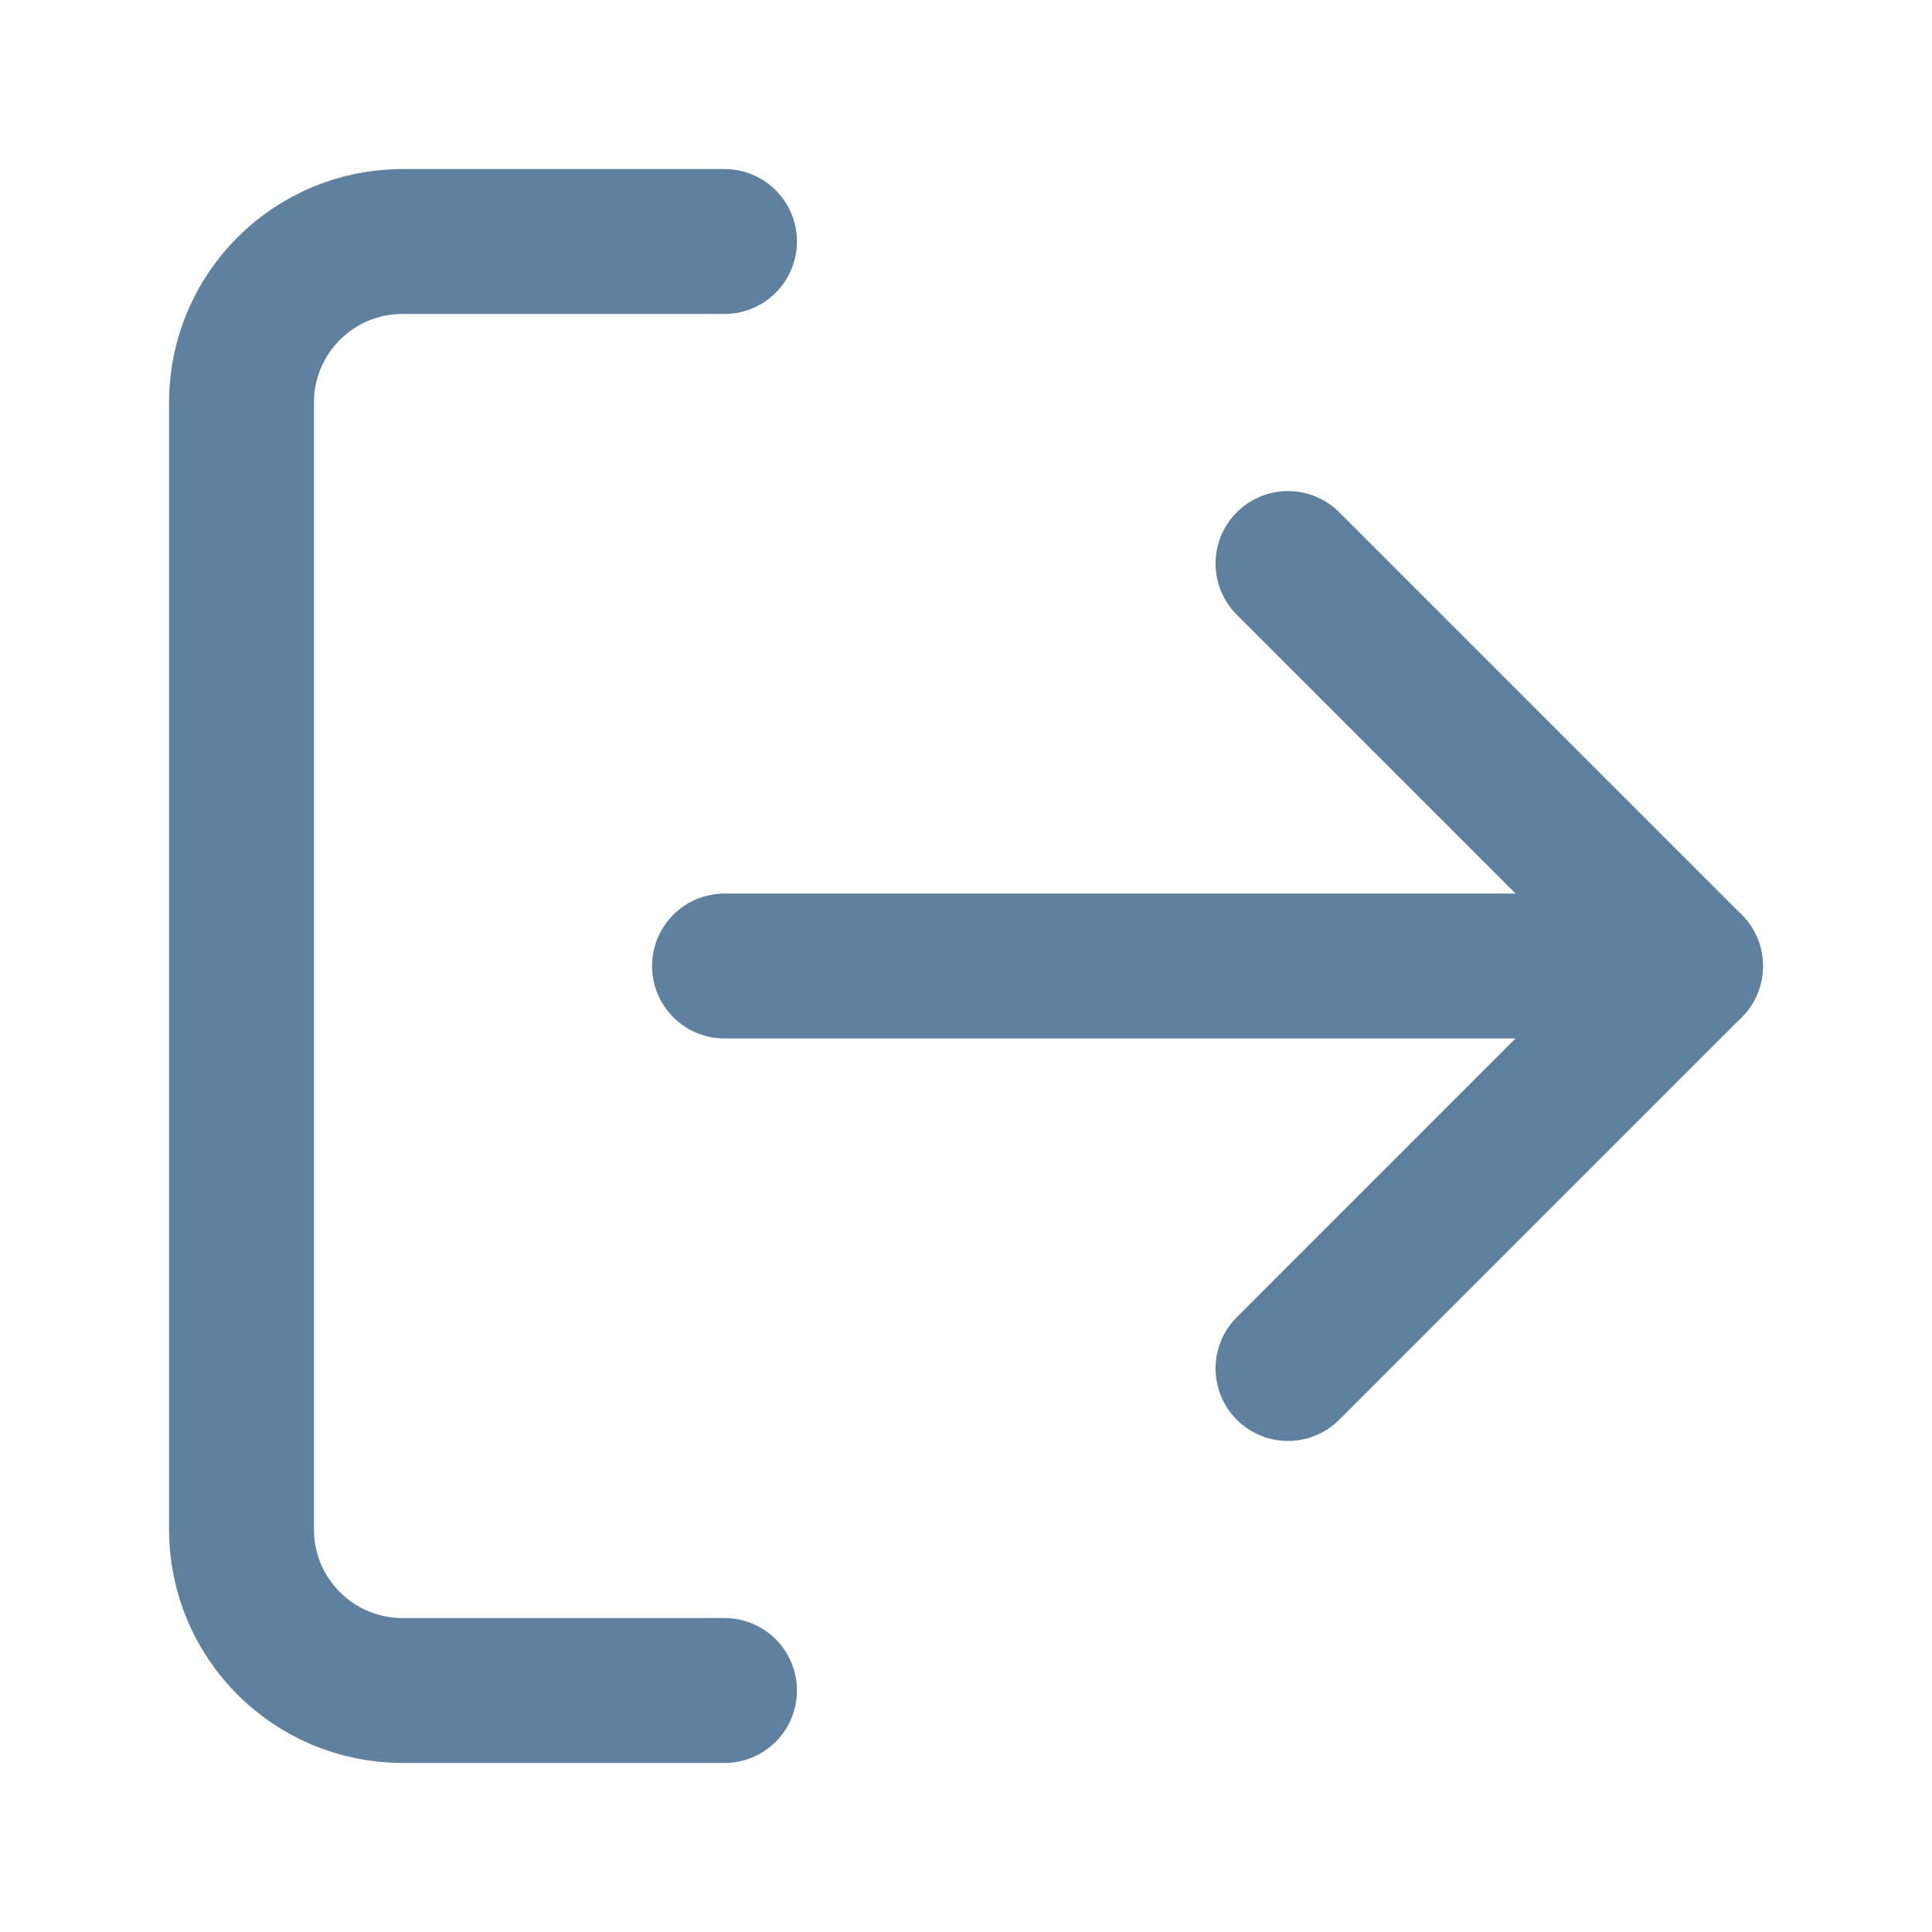
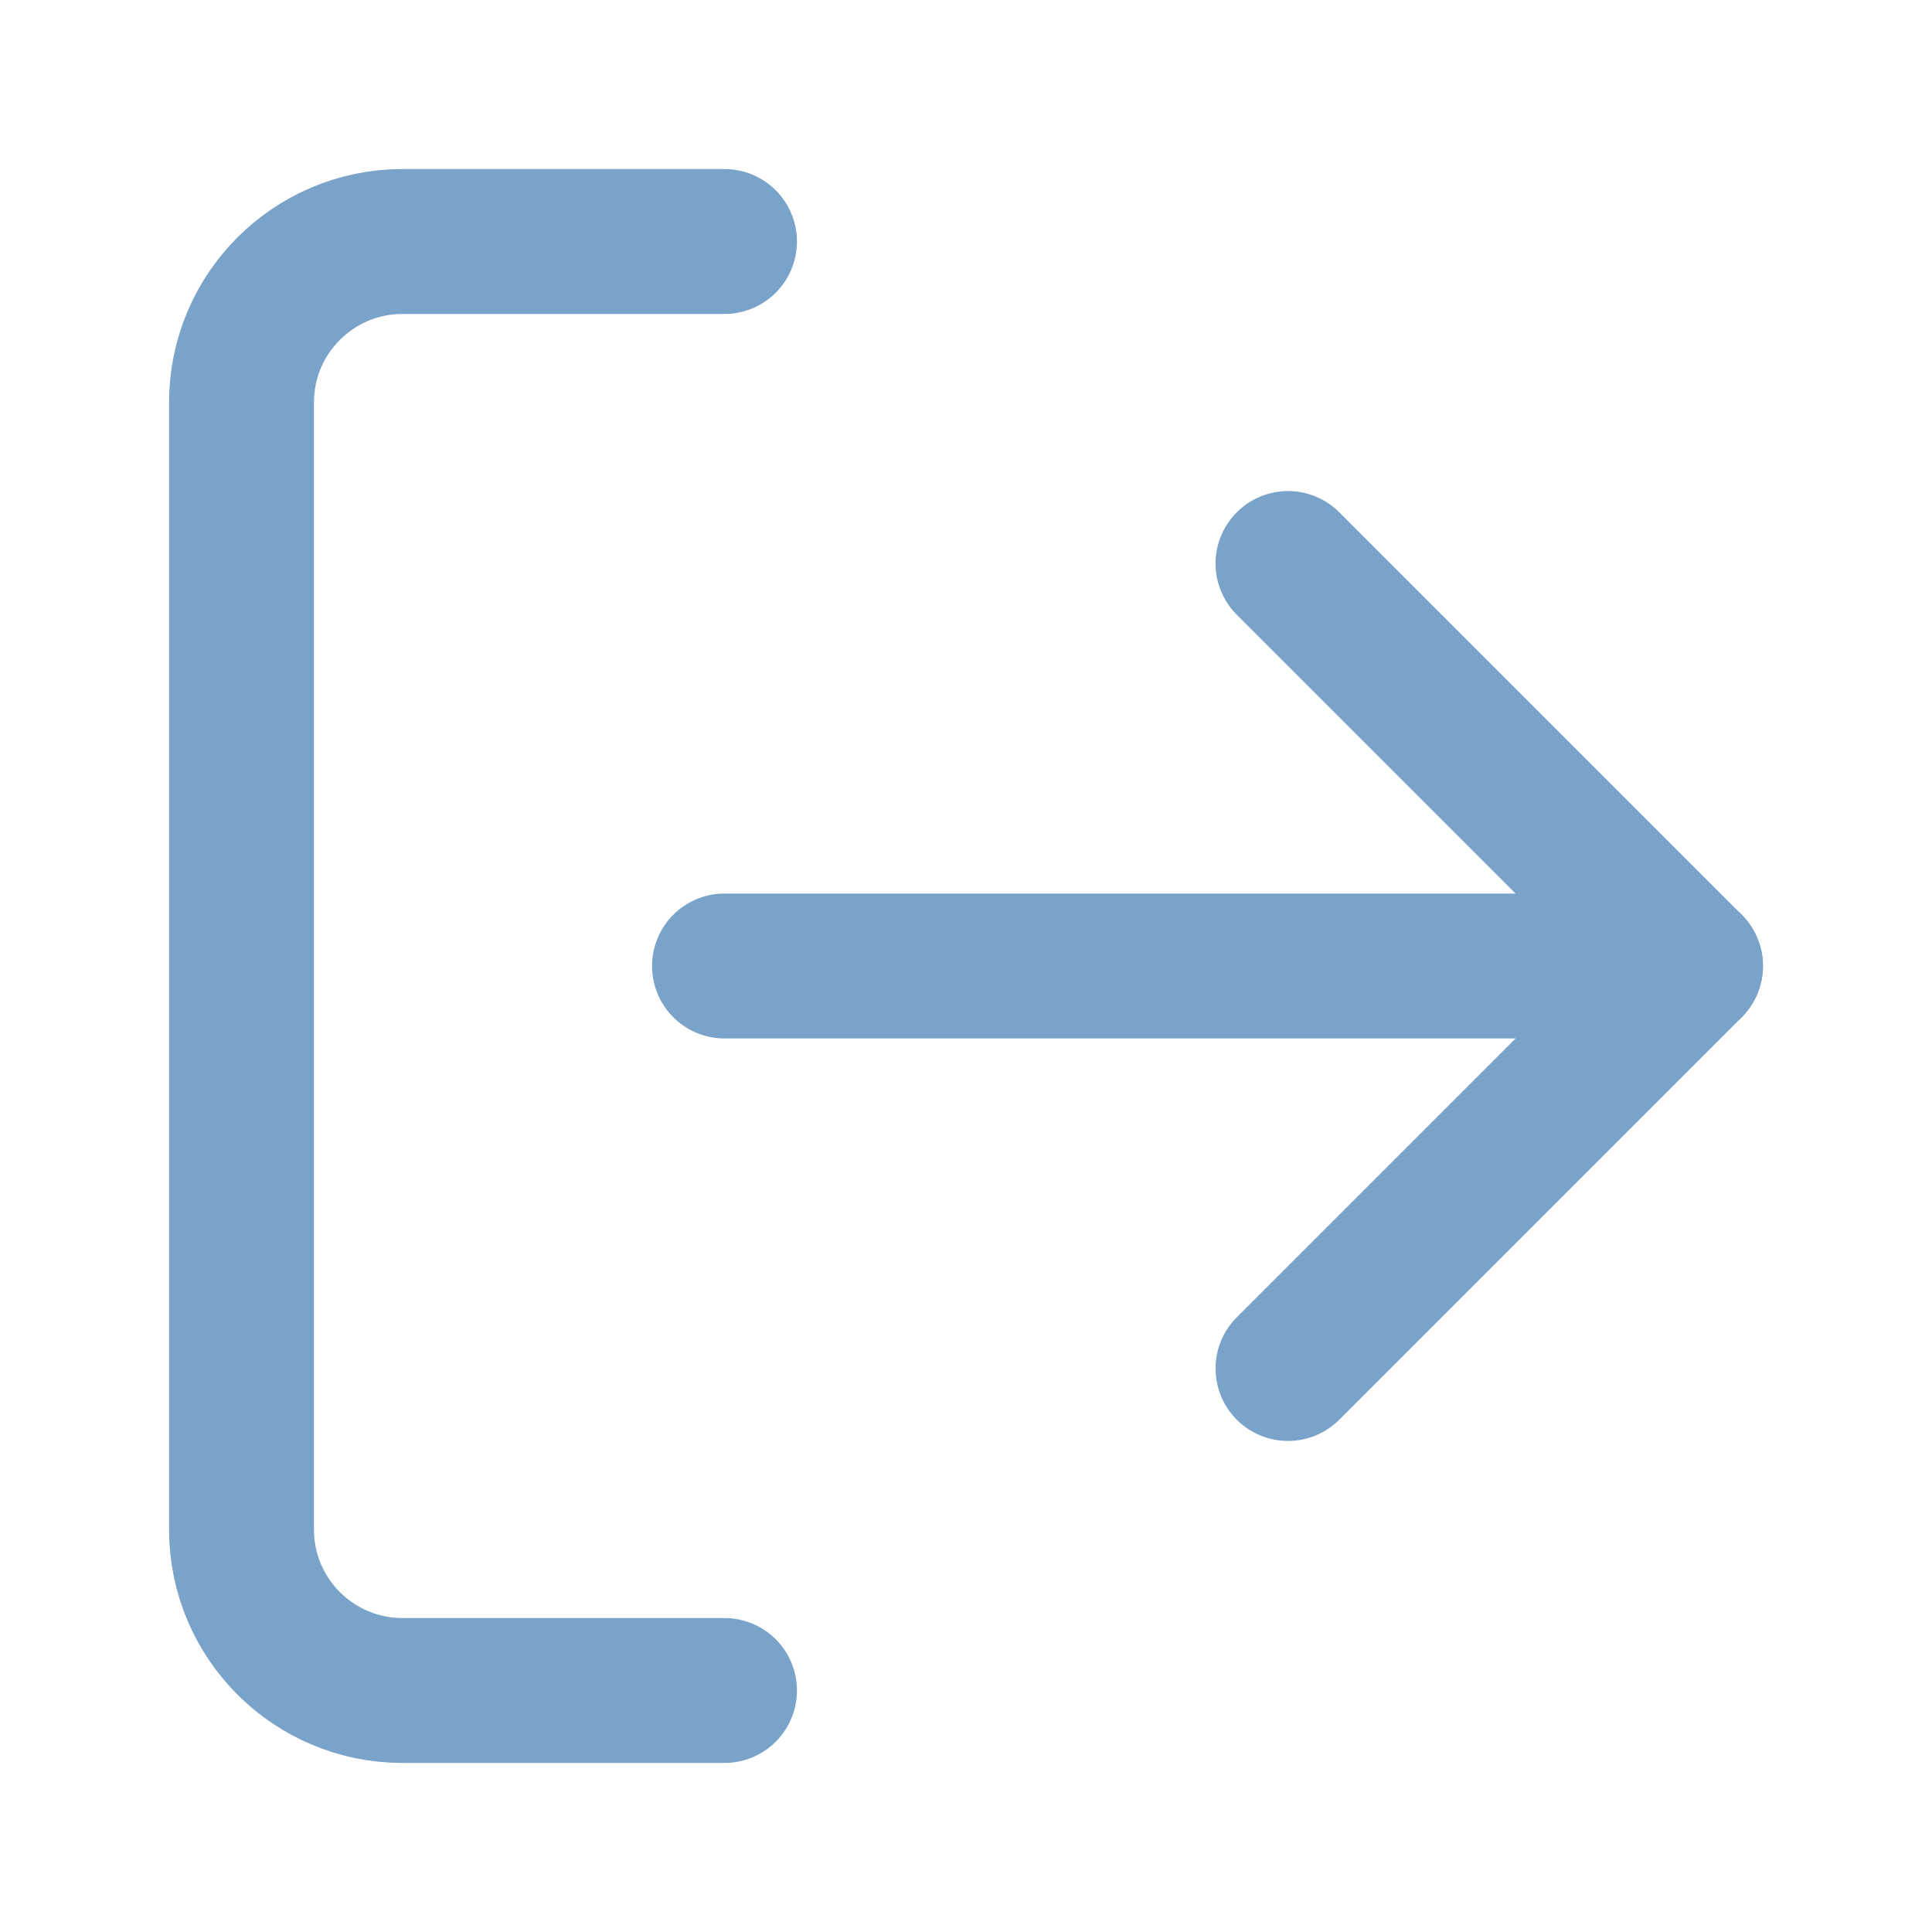
- <svg xmlns="http://www.w3.org/2000/svg" viewBox="0 0 24 24" fill="none" stroke="#60809F" stroke-width="1.8" stroke-linecap="round" stroke-linejoin="round">
+ <svg xmlns="http://www.w3.org/2000/svg" viewBox="0 0 24 24" fill="none" stroke="#7AA3C9" stroke-width="1.8" stroke-linecap="round" stroke-linejoin="round">
  <path d="M9 21H5a2 2 0 0 1-2-2V5a2 2 0 0 1 2-2h4" />
  <polyline points="16 17 21 12 16 7" />
  <line x1="21" y1="12" x2="9" y2="12" />
</svg>
